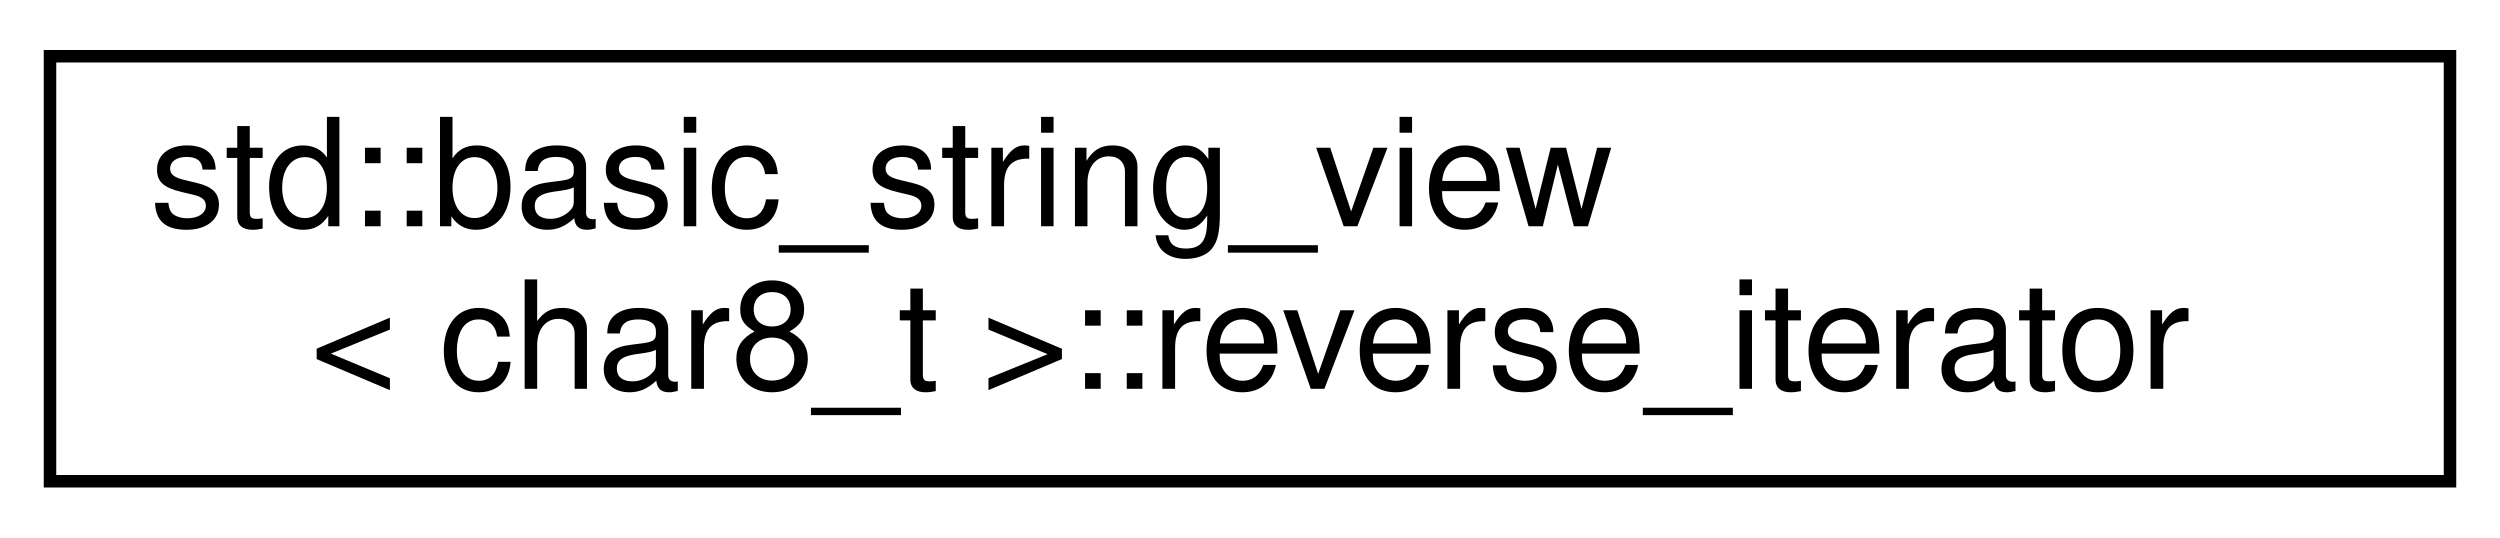
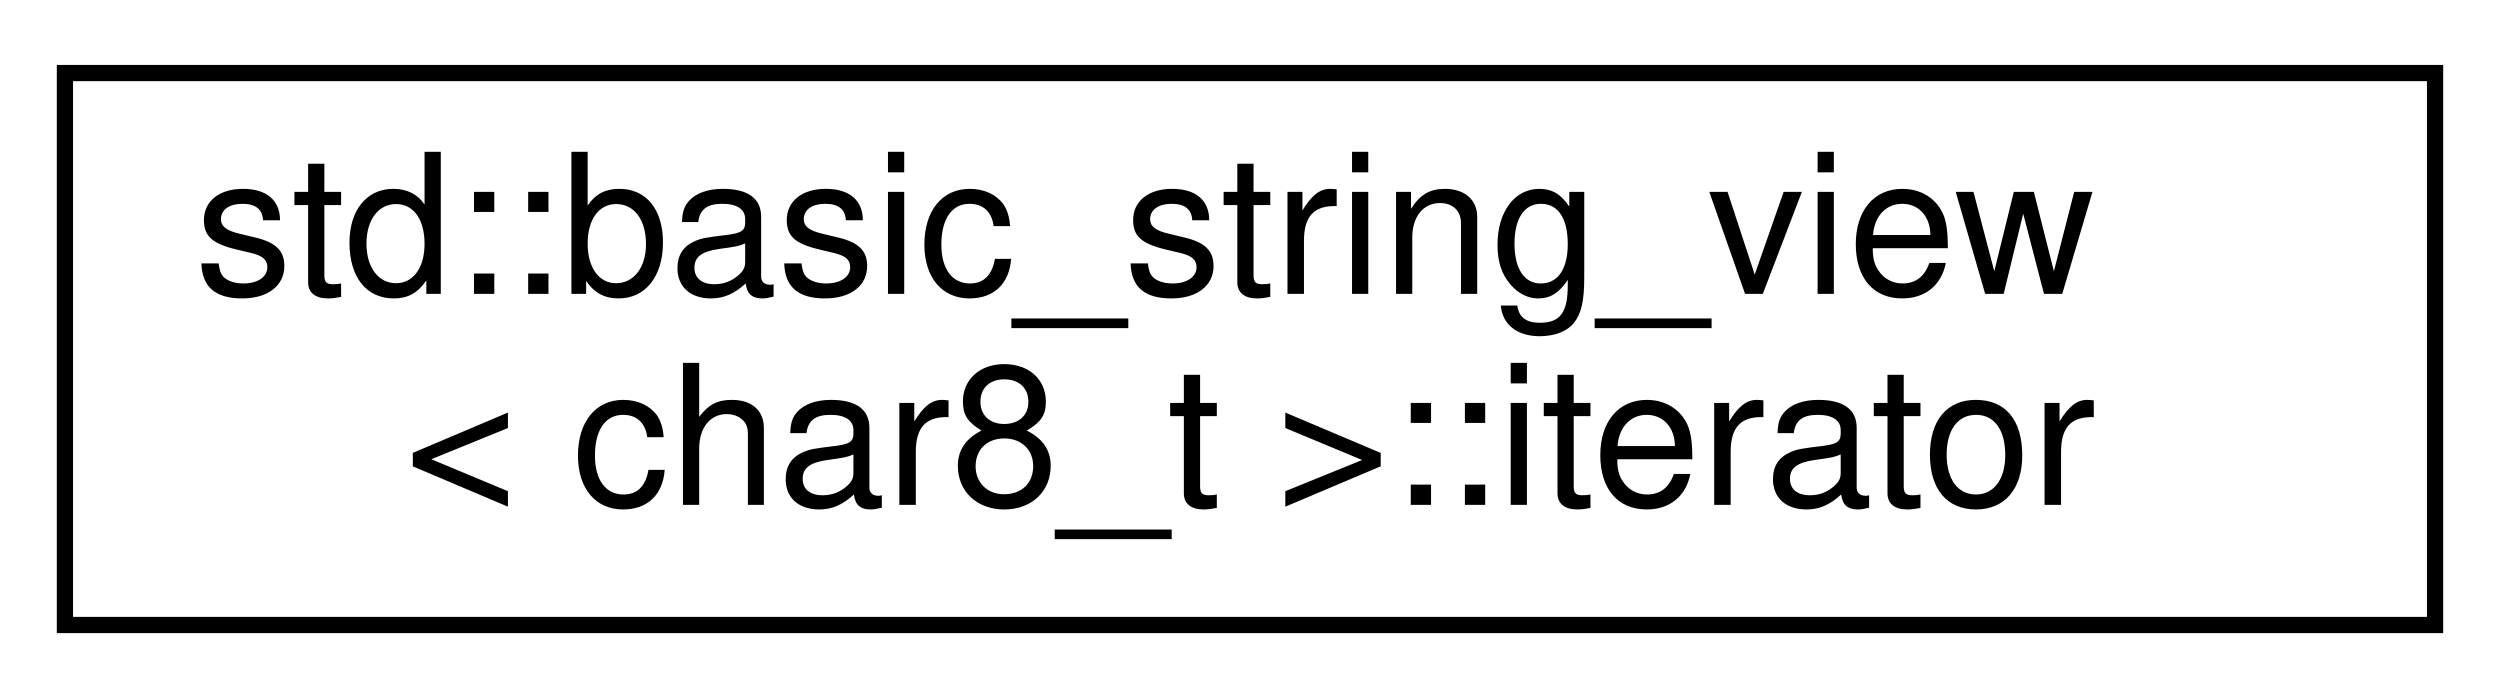
- <svg xmlns="http://www.w3.org/2000/svg" xmlns:xlink="http://www.w3.org/1999/xlink" width="200pt" height="43pt" viewBox="0.00 0.00 200.00 43.00">
+ <svg xmlns="http://www.w3.org/2000/svg" xmlns:xlink="http://www.w3.org/1999/xlink" width="154pt" height="43pt" viewBox="0.00 0.00 154.00 43.00">
  <g id="graph0" class="graph" transform="scale(1 1) rotate(0) translate(4 39)">
    <g id="node1" class="node">
      <g id="a_node1">
-         <a xlink:href="classbasic__string__view_3_01char8__t_01_4_1_1reverse__iterator.html" target="_top" xlink:title=" ">
-           <polygon fill="none" stroke="black" points="0,-0.5 0,-34.5 192,-34.5 192,-0.5 0,-0.5" />
+         <a xlink:href="classbasic__string__view_3_01char8__t_01_4_1_1iterator.html" target="_top" xlink:title=" ">
+           <polygon fill="none" stroke="black" points="0,-0.5 0,-34.5 146,-34.5 146,-0.5 0,-0.5" />
          <text text-anchor="start" x="8" y="-20.9" font-family="Helvetica,sans-Serif" font-size="12.00">std::basic_string_view</text>
-           <text text-anchor="middle" x="96" y="-7.9" font-family="Helvetica,sans-Serif" font-size="12.00">&lt; char8_t &gt;::reverse_iterator</text>
+           <text text-anchor="middle" x="73" y="-7.9" font-family="Helvetica,sans-Serif" font-size="12.00">&lt; char8_t &gt;::iterator</text>
        </a>
      </g>
    </g>
  </g>
</svg>
